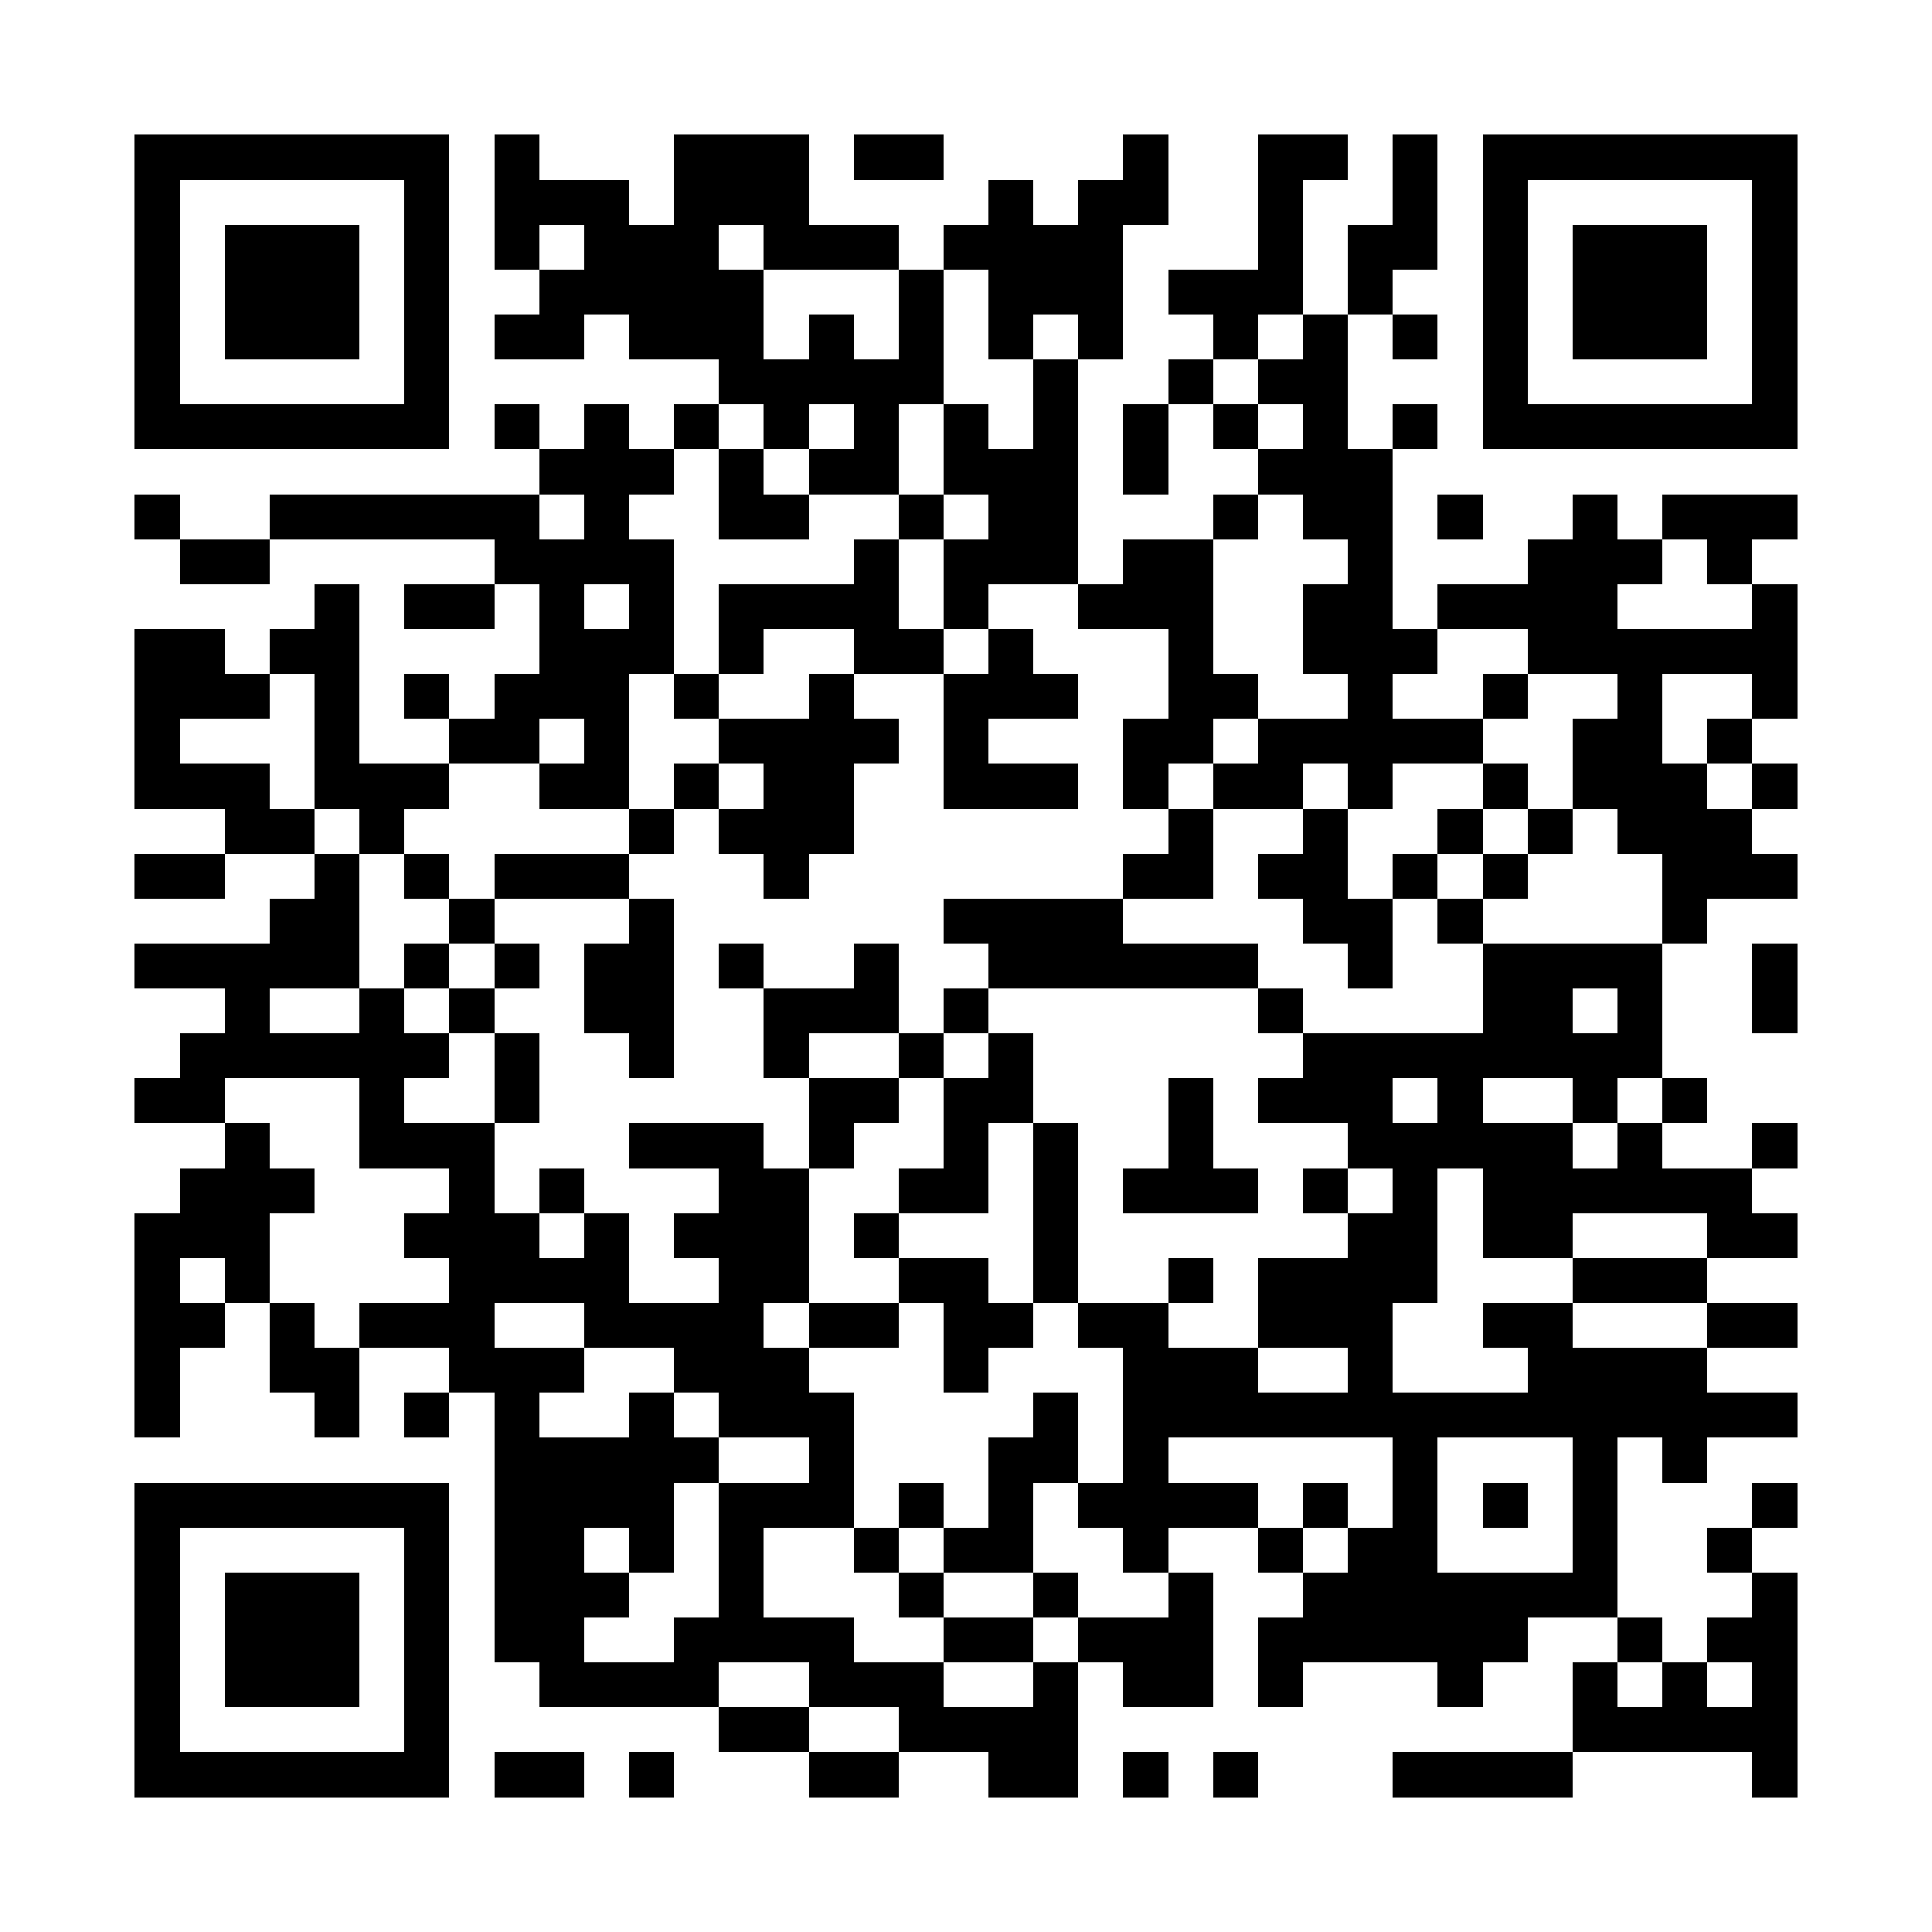
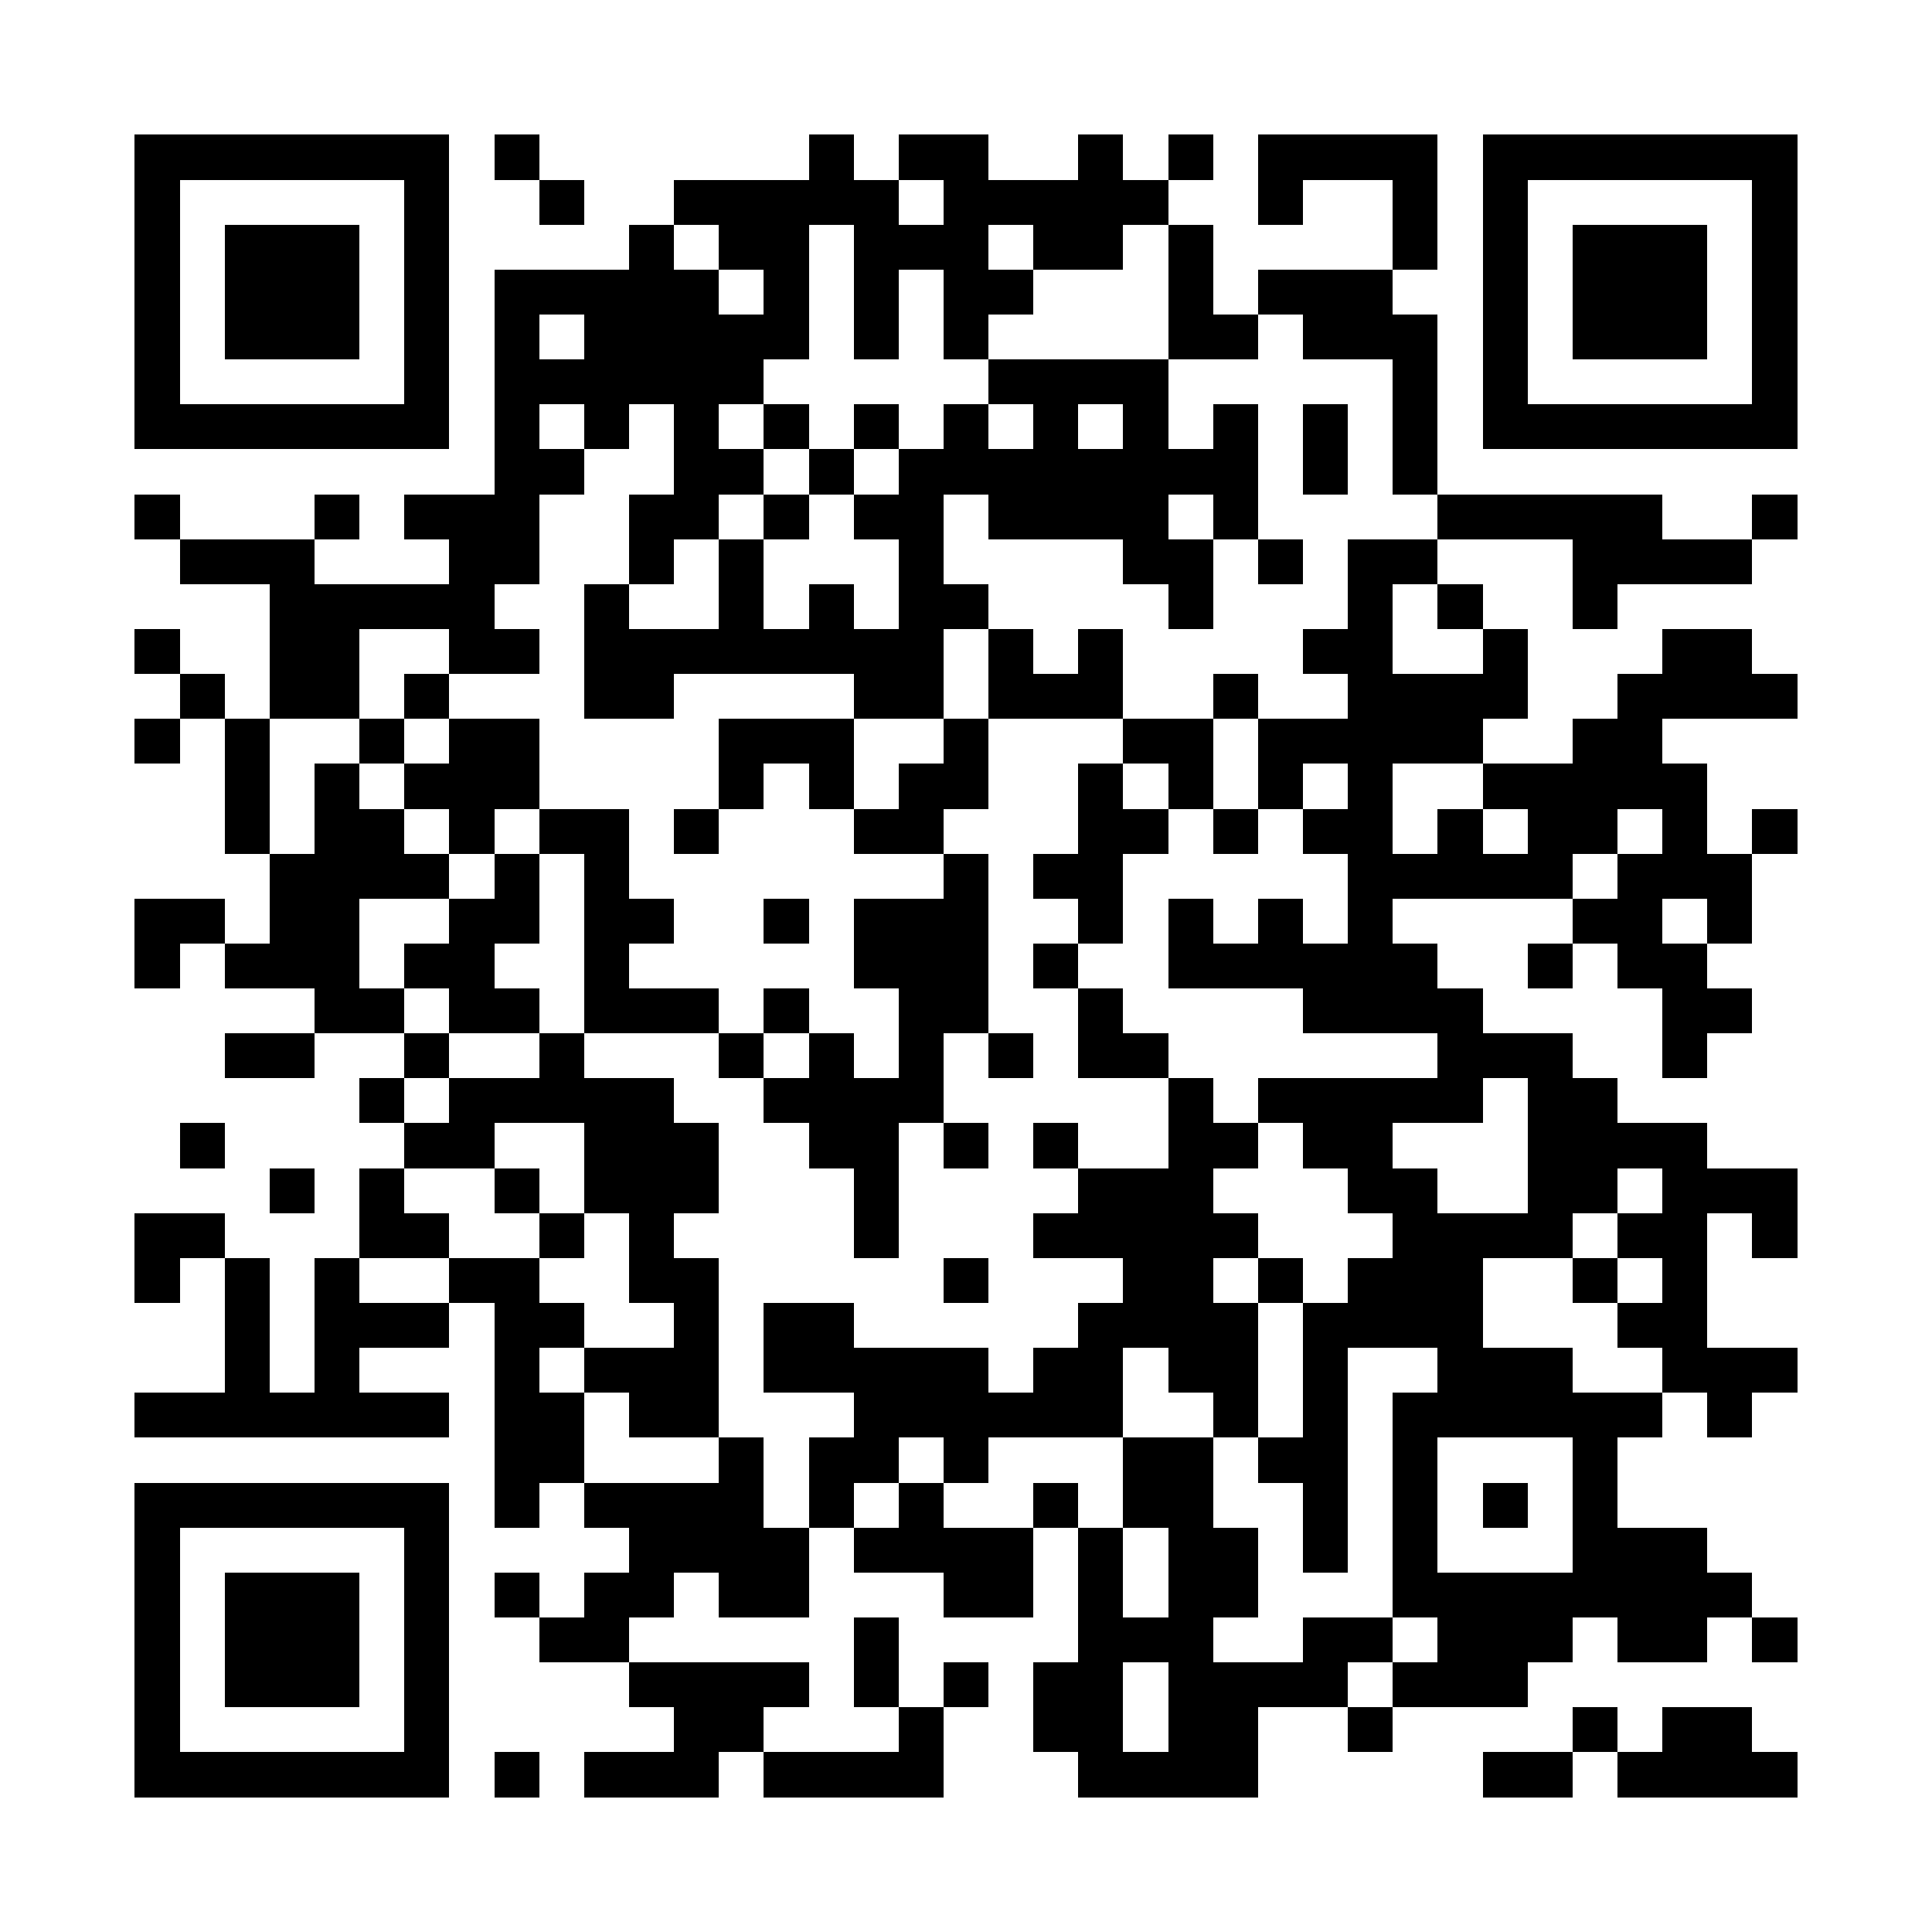
<svg xmlns="http://www.w3.org/2000/svg" viewBox="0 0 43 43" shape-rendering="crispEdges" role="img" aria-label="QR code">
  <rect width="43" height="43" fill="#fff" />
-   <path d="M3 3h7v1h-7zM11 3h1v1h-1zM15 3h3v1h-3zM19 3h2v1h-2zM25 3h1v1h-1zM28 3h2v1h-2zM31 3h1v1h-1zM33 3h7v1h-7zM3 4h1v1h-1zM9 4h1v1h-1zM11 4h3v1h-3zM15 4h3v1h-3zM22 4h1v1h-1zM24 4h2v1h-2zM28 4h1v1h-1zM31 4h1v1h-1zM33 4h1v1h-1zM39 4h1v1h-1zM3 5h1v1h-1zM5 5h3v1h-3zM9 5h1v1h-1zM11 5h1v1h-1zM13 5h3v1h-3zM17 5h3v1h-3zM21 5h4v1h-4zM28 5h1v1h-1zM30 5h2v1h-2zM33 5h1v1h-1zM35 5h3v1h-3zM39 5h1v1h-1zM3 6h1v1h-1zM5 6h3v1h-3zM9 6h1v1h-1zM12 6h5v1h-5zM20 6h1v1h-1zM22 6h3v1h-3zM26 6h3v1h-3zM30 6h1v1h-1zM33 6h1v1h-1zM35 6h3v1h-3zM39 6h1v1h-1zM3 7h1v1h-1zM5 7h3v1h-3zM9 7h1v1h-1zM11 7h2v1h-2zM14 7h3v1h-3zM18 7h1v1h-1zM20 7h1v1h-1zM22 7h1v1h-1zM24 7h1v1h-1zM27 7h1v1h-1zM29 7h1v1h-1zM31 7h1v1h-1zM33 7h1v1h-1zM35 7h3v1h-3zM39 7h1v1h-1zM3 8h1v1h-1zM9 8h1v1h-1zM16 8h5v1h-5zM23 8h1v1h-1zM26 8h1v1h-1zM28 8h2v1h-2zM33 8h1v1h-1zM39 8h1v1h-1zM3 9h7v1h-7zM11 9h1v1h-1zM13 9h1v1h-1zM15 9h1v1h-1zM17 9h1v1h-1zM19 9h1v1h-1zM21 9h1v1h-1zM23 9h1v1h-1zM25 9h1v1h-1zM27 9h1v1h-1zM29 9h1v1h-1zM31 9h1v1h-1zM33 9h7v1h-7zM12 10h3v1h-3zM16 10h1v1h-1zM18 10h2v1h-2zM21 10h3v1h-3zM25 10h1v1h-1zM28 10h3v1h-3zM3 11h1v1h-1zM6 11h6v1h-6zM13 11h1v1h-1zM16 11h2v1h-2zM20 11h1v1h-1zM22 11h2v1h-2zM27 11h1v1h-1zM29 11h2v1h-2zM32 11h1v1h-1zM35 11h1v1h-1zM37 11h3v1h-3zM4 12h2v1h-2zM11 12h4v1h-4zM19 12h1v1h-1zM21 12h3v1h-3zM25 12h2v1h-2zM30 12h1v1h-1zM34 12h3v1h-3zM38 12h1v1h-1zM7 13h1v1h-1zM9 13h2v1h-2zM12 13h1v1h-1zM14 13h1v1h-1zM16 13h4v1h-4zM21 13h1v1h-1zM24 13h3v1h-3zM29 13h2v1h-2zM32 13h4v1h-4zM39 13h1v1h-1zM3 14h2v1h-2zM6 14h2v1h-2zM12 14h3v1h-3zM16 14h1v1h-1zM19 14h2v1h-2zM22 14h1v1h-1zM26 14h1v1h-1zM29 14h3v1h-3zM34 14h6v1h-6zM3 15h3v1h-3zM7 15h1v1h-1zM9 15h1v1h-1zM11 15h3v1h-3zM15 15h1v1h-1zM18 15h1v1h-1zM21 15h3v1h-3zM26 15h2v1h-2zM30 15h1v1h-1zM33 15h1v1h-1zM36 15h1v1h-1zM39 15h1v1h-1zM3 16h1v1h-1zM7 16h1v1h-1zM10 16h2v1h-2zM13 16h1v1h-1zM16 16h4v1h-4zM21 16h1v1h-1zM25 16h2v1h-2zM28 16h5v1h-5zM35 16h2v1h-2zM38 16h1v1h-1zM3 17h3v1h-3zM7 17h3v1h-3zM12 17h2v1h-2zM15 17h1v1h-1zM17 17h2v1h-2zM21 17h3v1h-3zM25 17h1v1h-1zM27 17h2v1h-2zM30 17h1v1h-1zM33 17h1v1h-1zM35 17h3v1h-3zM39 17h1v1h-1zM5 18h2v1h-2zM8 18h1v1h-1zM14 18h1v1h-1zM16 18h3v1h-3zM26 18h1v1h-1zM29 18h1v1h-1zM32 18h1v1h-1zM34 18h1v1h-1zM36 18h3v1h-3zM3 19h2v1h-2zM7 19h1v1h-1zM9 19h1v1h-1zM11 19h3v1h-3zM17 19h1v1h-1zM25 19h2v1h-2zM28 19h2v1h-2zM31 19h1v1h-1zM33 19h1v1h-1zM37 19h3v1h-3zM6 20h2v1h-2zM10 20h1v1h-1zM14 20h1v1h-1zM21 20h4v1h-4zM29 20h2v1h-2zM32 20h1v1h-1zM37 20h1v1h-1zM3 21h5v1h-5zM9 21h1v1h-1zM11 21h1v1h-1zM13 21h2v1h-2zM16 21h1v1h-1zM19 21h1v1h-1zM22 21h6v1h-6zM30 21h1v1h-1zM33 21h4v1h-4zM39 21h1v1h-1zM5 22h1v1h-1zM8 22h1v1h-1zM10 22h1v1h-1zM13 22h2v1h-2zM17 22h3v1h-3zM21 22h1v1h-1zM28 22h1v1h-1zM33 22h2v1h-2zM36 22h1v1h-1zM39 22h1v1h-1zM4 23h6v1h-6zM11 23h1v1h-1zM14 23h1v1h-1zM17 23h1v1h-1zM20 23h1v1h-1zM22 23h1v1h-1zM29 23h8v1h-8zM3 24h2v1h-2zM8 24h1v1h-1zM11 24h1v1h-1zM18 24h2v1h-2zM21 24h2v1h-2zM26 24h1v1h-1zM28 24h3v1h-3zM32 24h1v1h-1zM35 24h1v1h-1zM37 24h1v1h-1zM5 25h1v1h-1zM8 25h3v1h-3zM14 25h3v1h-3zM18 25h1v1h-1zM21 25h1v1h-1zM23 25h1v1h-1zM26 25h1v1h-1zM30 25h5v1h-5zM36 25h1v1h-1zM39 25h1v1h-1zM4 26h3v1h-3zM10 26h1v1h-1zM12 26h1v1h-1zM16 26h2v1h-2zM20 26h2v1h-2zM23 26h1v1h-1zM25 26h3v1h-3zM29 26h1v1h-1zM31 26h1v1h-1zM33 26h6v1h-6zM3 27h3v1h-3zM9 27h3v1h-3zM13 27h1v1h-1zM15 27h3v1h-3zM19 27h1v1h-1zM23 27h1v1h-1zM30 27h2v1h-2zM33 27h2v1h-2zM38 27h2v1h-2zM3 28h1v1h-1zM5 28h1v1h-1zM10 28h4v1h-4zM16 28h2v1h-2zM20 28h2v1h-2zM23 28h1v1h-1zM26 28h1v1h-1zM28 28h4v1h-4zM35 28h3v1h-3zM3 29h2v1h-2zM6 29h1v1h-1zM8 29h3v1h-3zM13 29h4v1h-4zM18 29h2v1h-2zM21 29h2v1h-2zM24 29h2v1h-2zM28 29h3v1h-3zM33 29h2v1h-2zM38 29h2v1h-2zM3 30h1v1h-1zM6 30h2v1h-2zM10 30h3v1h-3zM15 30h3v1h-3zM21 30h1v1h-1zM25 30h3v1h-3zM30 30h1v1h-1zM34 30h4v1h-4zM3 31h1v1h-1zM7 31h1v1h-1zM9 31h1v1h-1zM11 31h1v1h-1zM14 31h1v1h-1zM16 31h3v1h-3zM23 31h1v1h-1zM25 31h15v1h-15zM11 32h5v1h-5zM18 32h1v1h-1zM22 32h2v1h-2zM25 32h1v1h-1zM31 32h1v1h-1zM35 32h1v1h-1zM37 32h1v1h-1zM3 33h7v1h-7zM11 33h4v1h-4zM16 33h3v1h-3zM20 33h1v1h-1zM22 33h1v1h-1zM24 33h4v1h-4zM29 33h1v1h-1zM31 33h1v1h-1zM33 33h1v1h-1zM35 33h1v1h-1zM39 33h1v1h-1zM3 34h1v1h-1zM9 34h1v1h-1zM11 34h2v1h-2zM14 34h1v1h-1zM16 34h1v1h-1zM19 34h1v1h-1zM21 34h2v1h-2zM25 34h1v1h-1zM28 34h1v1h-1zM30 34h2v1h-2zM35 34h1v1h-1zM38 34h1v1h-1zM3 35h1v1h-1zM5 35h3v1h-3zM9 35h1v1h-1zM11 35h3v1h-3zM16 35h1v1h-1zM20 35h1v1h-1zM23 35h1v1h-1zM26 35h1v1h-1zM29 35h7v1h-7zM39 35h1v1h-1zM3 36h1v1h-1zM5 36h3v1h-3zM9 36h1v1h-1zM11 36h2v1h-2zM15 36h4v1h-4zM21 36h2v1h-2zM24 36h3v1h-3zM28 36h6v1h-6zM36 36h1v1h-1zM38 36h2v1h-2zM3 37h1v1h-1zM5 37h3v1h-3zM9 37h1v1h-1zM12 37h4v1h-4zM18 37h3v1h-3zM23 37h1v1h-1zM25 37h2v1h-2zM28 37h1v1h-1zM32 37h1v1h-1zM35 37h1v1h-1zM37 37h1v1h-1zM39 37h1v1h-1zM3 38h1v1h-1zM9 38h1v1h-1zM16 38h2v1h-2zM20 38h4v1h-4zM35 38h5v1h-5zM3 39h7v1h-7zM11 39h2v1h-2zM14 39h1v1h-1zM18 39h2v1h-2zM22 39h2v1h-2zM25 39h1v1h-1zM27 39h1v1h-1zM31 39h4v1h-4zM39 39h1v1h-1z" fill="#000" />
+   <path d="M3 3h7v1h-7zM11 3h1v1h-1zM18 3h1v1h-1zM20 3h2v1h-2zM24 3h1v1h-1zM26 3h1v1h-1zM28 3h4v1h-4zM33 3h7v1h-7zM3 4h1v1h-1zM9 4h1v1h-1zM12 4h1v1h-1zM15 4h5v1h-5zM21 4h5v1h-5zM28 4h1v1h-1zM31 4h1v1h-1zM33 4h1v1h-1zM39 4h1v1h-1zM3 5h1v1h-1zM5 5h3v1h-3zM9 5h1v1h-1zM14 5h1v1h-1zM16 5h2v1h-2zM19 5h3v1h-3zM23 5h2v1h-2zM26 5h1v1h-1zM31 5h1v1h-1zM33 5h1v1h-1zM35 5h3v1h-3zM39 5h1v1h-1zM3 6h1v1h-1zM5 6h3v1h-3zM9 6h1v1h-1zM11 6h5v1h-5zM17 6h1v1h-1zM19 6h1v1h-1zM21 6h2v1h-2zM26 6h1v1h-1zM28 6h3v1h-3zM33 6h1v1h-1zM35 6h3v1h-3zM39 6h1v1h-1zM3 7h1v1h-1zM5 7h3v1h-3zM9 7h1v1h-1zM11 7h1v1h-1zM13 7h5v1h-5zM19 7h1v1h-1zM21 7h1v1h-1zM26 7h2v1h-2zM29 7h3v1h-3zM33 7h1v1h-1zM35 7h3v1h-3zM39 7h1v1h-1zM3 8h1v1h-1zM9 8h1v1h-1zM11 8h6v1h-6zM22 8h4v1h-4zM31 8h1v1h-1zM33 8h1v1h-1zM39 8h1v1h-1zM3 9h7v1h-7zM11 9h1v1h-1zM13 9h1v1h-1zM15 9h1v1h-1zM17 9h1v1h-1zM19 9h1v1h-1zM21 9h1v1h-1zM23 9h1v1h-1zM25 9h1v1h-1zM27 9h1v1h-1zM29 9h1v1h-1zM31 9h1v1h-1zM33 9h7v1h-7zM11 10h2v1h-2zM15 10h2v1h-2zM18 10h1v1h-1zM20 10h8v1h-8zM29 10h1v1h-1zM31 10h1v1h-1zM3 11h1v1h-1zM7 11h1v1h-1zM9 11h3v1h-3zM14 11h2v1h-2zM17 11h1v1h-1zM19 11h2v1h-2zM22 11h4v1h-4zM27 11h1v1h-1zM32 11h5v1h-5zM39 11h1v1h-1zM4 12h3v1h-3zM10 12h2v1h-2zM14 12h1v1h-1zM16 12h1v1h-1zM20 12h1v1h-1zM25 12h2v1h-2zM28 12h1v1h-1zM30 12h2v1h-2zM35 12h4v1h-4zM6 13h5v1h-5zM13 13h1v1h-1zM16 13h1v1h-1zM18 13h1v1h-1zM20 13h2v1h-2zM26 13h1v1h-1zM30 13h1v1h-1zM32 13h1v1h-1zM35 13h1v1h-1zM3 14h1v1h-1zM6 14h2v1h-2zM10 14h2v1h-2zM13 14h8v1h-8zM22 14h1v1h-1zM24 14h1v1h-1zM29 14h2v1h-2zM33 14h1v1h-1zM37 14h2v1h-2zM4 15h1v1h-1zM6 15h2v1h-2zM9 15h1v1h-1zM13 15h2v1h-2zM19 15h2v1h-2zM22 15h3v1h-3zM27 15h1v1h-1zM30 15h4v1h-4zM36 15h4v1h-4zM3 16h1v1h-1zM5 16h1v1h-1zM8 16h1v1h-1zM10 16h2v1h-2zM16 16h3v1h-3zM21 16h1v1h-1zM25 16h2v1h-2zM28 16h5v1h-5zM35 16h2v1h-2zM5 17h1v1h-1zM7 17h1v1h-1zM9 17h3v1h-3zM16 17h1v1h-1zM18 17h1v1h-1zM20 17h2v1h-2zM24 17h1v1h-1zM26 17h1v1h-1zM28 17h1v1h-1zM30 17h1v1h-1zM33 17h5v1h-5zM5 18h1v1h-1zM7 18h2v1h-2zM10 18h1v1h-1zM12 18h2v1h-2zM15 18h1v1h-1zM19 18h2v1h-2zM24 18h2v1h-2zM27 18h1v1h-1zM29 18h2v1h-2zM32 18h1v1h-1zM34 18h2v1h-2zM37 18h1v1h-1zM39 18h1v1h-1zM6 19h4v1h-4zM11 19h1v1h-1zM13 19h1v1h-1zM21 19h1v1h-1zM23 19h2v1h-2zM30 19h5v1h-5zM36 19h3v1h-3zM3 20h2v1h-2zM6 20h2v1h-2zM10 20h2v1h-2zM13 20h2v1h-2zM17 20h1v1h-1zM19 20h3v1h-3zM24 20h1v1h-1zM26 20h1v1h-1zM28 20h1v1h-1zM30 20h1v1h-1zM35 20h2v1h-2zM38 20h1v1h-1zM3 21h1v1h-1zM5 21h3v1h-3zM9 21h2v1h-2zM13 21h1v1h-1zM19 21h3v1h-3zM23 21h1v1h-1zM26 21h6v1h-6zM34 21h1v1h-1zM36 21h2v1h-2zM7 22h2v1h-2zM10 22h2v1h-2zM13 22h3v1h-3zM17 22h1v1h-1zM20 22h2v1h-2zM24 22h1v1h-1zM29 22h4v1h-4zM37 22h2v1h-2zM5 23h2v1h-2zM9 23h1v1h-1zM12 23h1v1h-1zM16 23h1v1h-1zM18 23h1v1h-1zM20 23h1v1h-1zM22 23h1v1h-1zM24 23h2v1h-2zM32 23h3v1h-3zM37 23h1v1h-1zM8 24h1v1h-1zM10 24h5v1h-5zM17 24h4v1h-4zM26 24h1v1h-1zM28 24h5v1h-5zM34 24h2v1h-2zM4 25h1v1h-1zM9 25h2v1h-2zM13 25h3v1h-3zM18 25h2v1h-2zM21 25h1v1h-1zM23 25h1v1h-1zM26 25h2v1h-2zM29 25h2v1h-2zM34 25h4v1h-4zM6 26h1v1h-1zM8 26h1v1h-1zM11 26h1v1h-1zM13 26h3v1h-3zM19 26h1v1h-1zM24 26h3v1h-3zM30 26h2v1h-2zM34 26h2v1h-2zM37 26h3v1h-3zM3 27h2v1h-2zM8 27h2v1h-2zM12 27h1v1h-1zM14 27h1v1h-1zM19 27h1v1h-1zM23 27h5v1h-5zM31 27h4v1h-4zM36 27h2v1h-2zM39 27h1v1h-1zM3 28h1v1h-1zM5 28h1v1h-1zM7 28h1v1h-1zM10 28h2v1h-2zM14 28h2v1h-2zM21 28h1v1h-1zM25 28h2v1h-2zM28 28h1v1h-1zM30 28h3v1h-3zM35 28h1v1h-1zM37 28h1v1h-1zM5 29h1v1h-1zM7 29h3v1h-3zM11 29h2v1h-2zM15 29h1v1h-1zM17 29h2v1h-2zM24 29h4v1h-4zM29 29h4v1h-4zM36 29h2v1h-2zM5 30h1v1h-1zM7 30h1v1h-1zM11 30h1v1h-1zM13 30h3v1h-3zM17 30h5v1h-5zM23 30h2v1h-2zM26 30h2v1h-2zM29 30h1v1h-1zM32 30h3v1h-3zM37 30h3v1h-3zM3 31h7v1h-7zM11 31h2v1h-2zM14 31h2v1h-2zM19 31h6v1h-6zM27 31h1v1h-1zM29 31h1v1h-1zM31 31h6v1h-6zM38 31h1v1h-1zM11 32h2v1h-2zM16 32h1v1h-1zM18 32h2v1h-2zM21 32h1v1h-1zM25 32h2v1h-2zM28 32h2v1h-2zM31 32h1v1h-1zM35 32h1v1h-1zM3 33h7v1h-7zM11 33h1v1h-1zM13 33h4v1h-4zM18 33h1v1h-1zM20 33h1v1h-1zM23 33h1v1h-1zM25 33h2v1h-2zM29 33h1v1h-1zM31 33h1v1h-1zM33 33h1v1h-1zM35 33h1v1h-1zM3 34h1v1h-1zM9 34h1v1h-1zM14 34h4v1h-4zM19 34h4v1h-4zM24 34h1v1h-1zM26 34h2v1h-2zM29 34h1v1h-1zM31 34h1v1h-1zM35 34h3v1h-3zM3 35h1v1h-1zM5 35h3v1h-3zM9 35h1v1h-1zM11 35h1v1h-1zM13 35h2v1h-2zM16 35h2v1h-2zM21 35h2v1h-2zM24 35h1v1h-1zM26 35h2v1h-2zM31 35h8v1h-8zM3 36h1v1h-1zM5 36h3v1h-3zM9 36h1v1h-1zM12 36h2v1h-2zM19 36h1v1h-1zM24 36h3v1h-3zM29 36h2v1h-2zM32 36h3v1h-3zM36 36h2v1h-2zM39 36h1v1h-1zM3 37h1v1h-1zM5 37h3v1h-3zM9 37h1v1h-1zM14 37h4v1h-4zM19 37h1v1h-1zM21 37h1v1h-1zM23 37h2v1h-2zM26 37h4v1h-4zM31 37h3v1h-3zM3 38h1v1h-1zM9 38h1v1h-1zM15 38h2v1h-2zM20 38h1v1h-1zM23 38h2v1h-2zM26 38h2v1h-2zM30 38h1v1h-1zM35 38h1v1h-1zM37 38h2v1h-2zM3 39h7v1h-7zM11 39h1v1h-1zM13 39h3v1h-3zM17 39h4v1h-4zM24 39h4v1h-4zM33 39h2v1h-2zM36 39h4v1h-4z" fill="#000" />
</svg>
